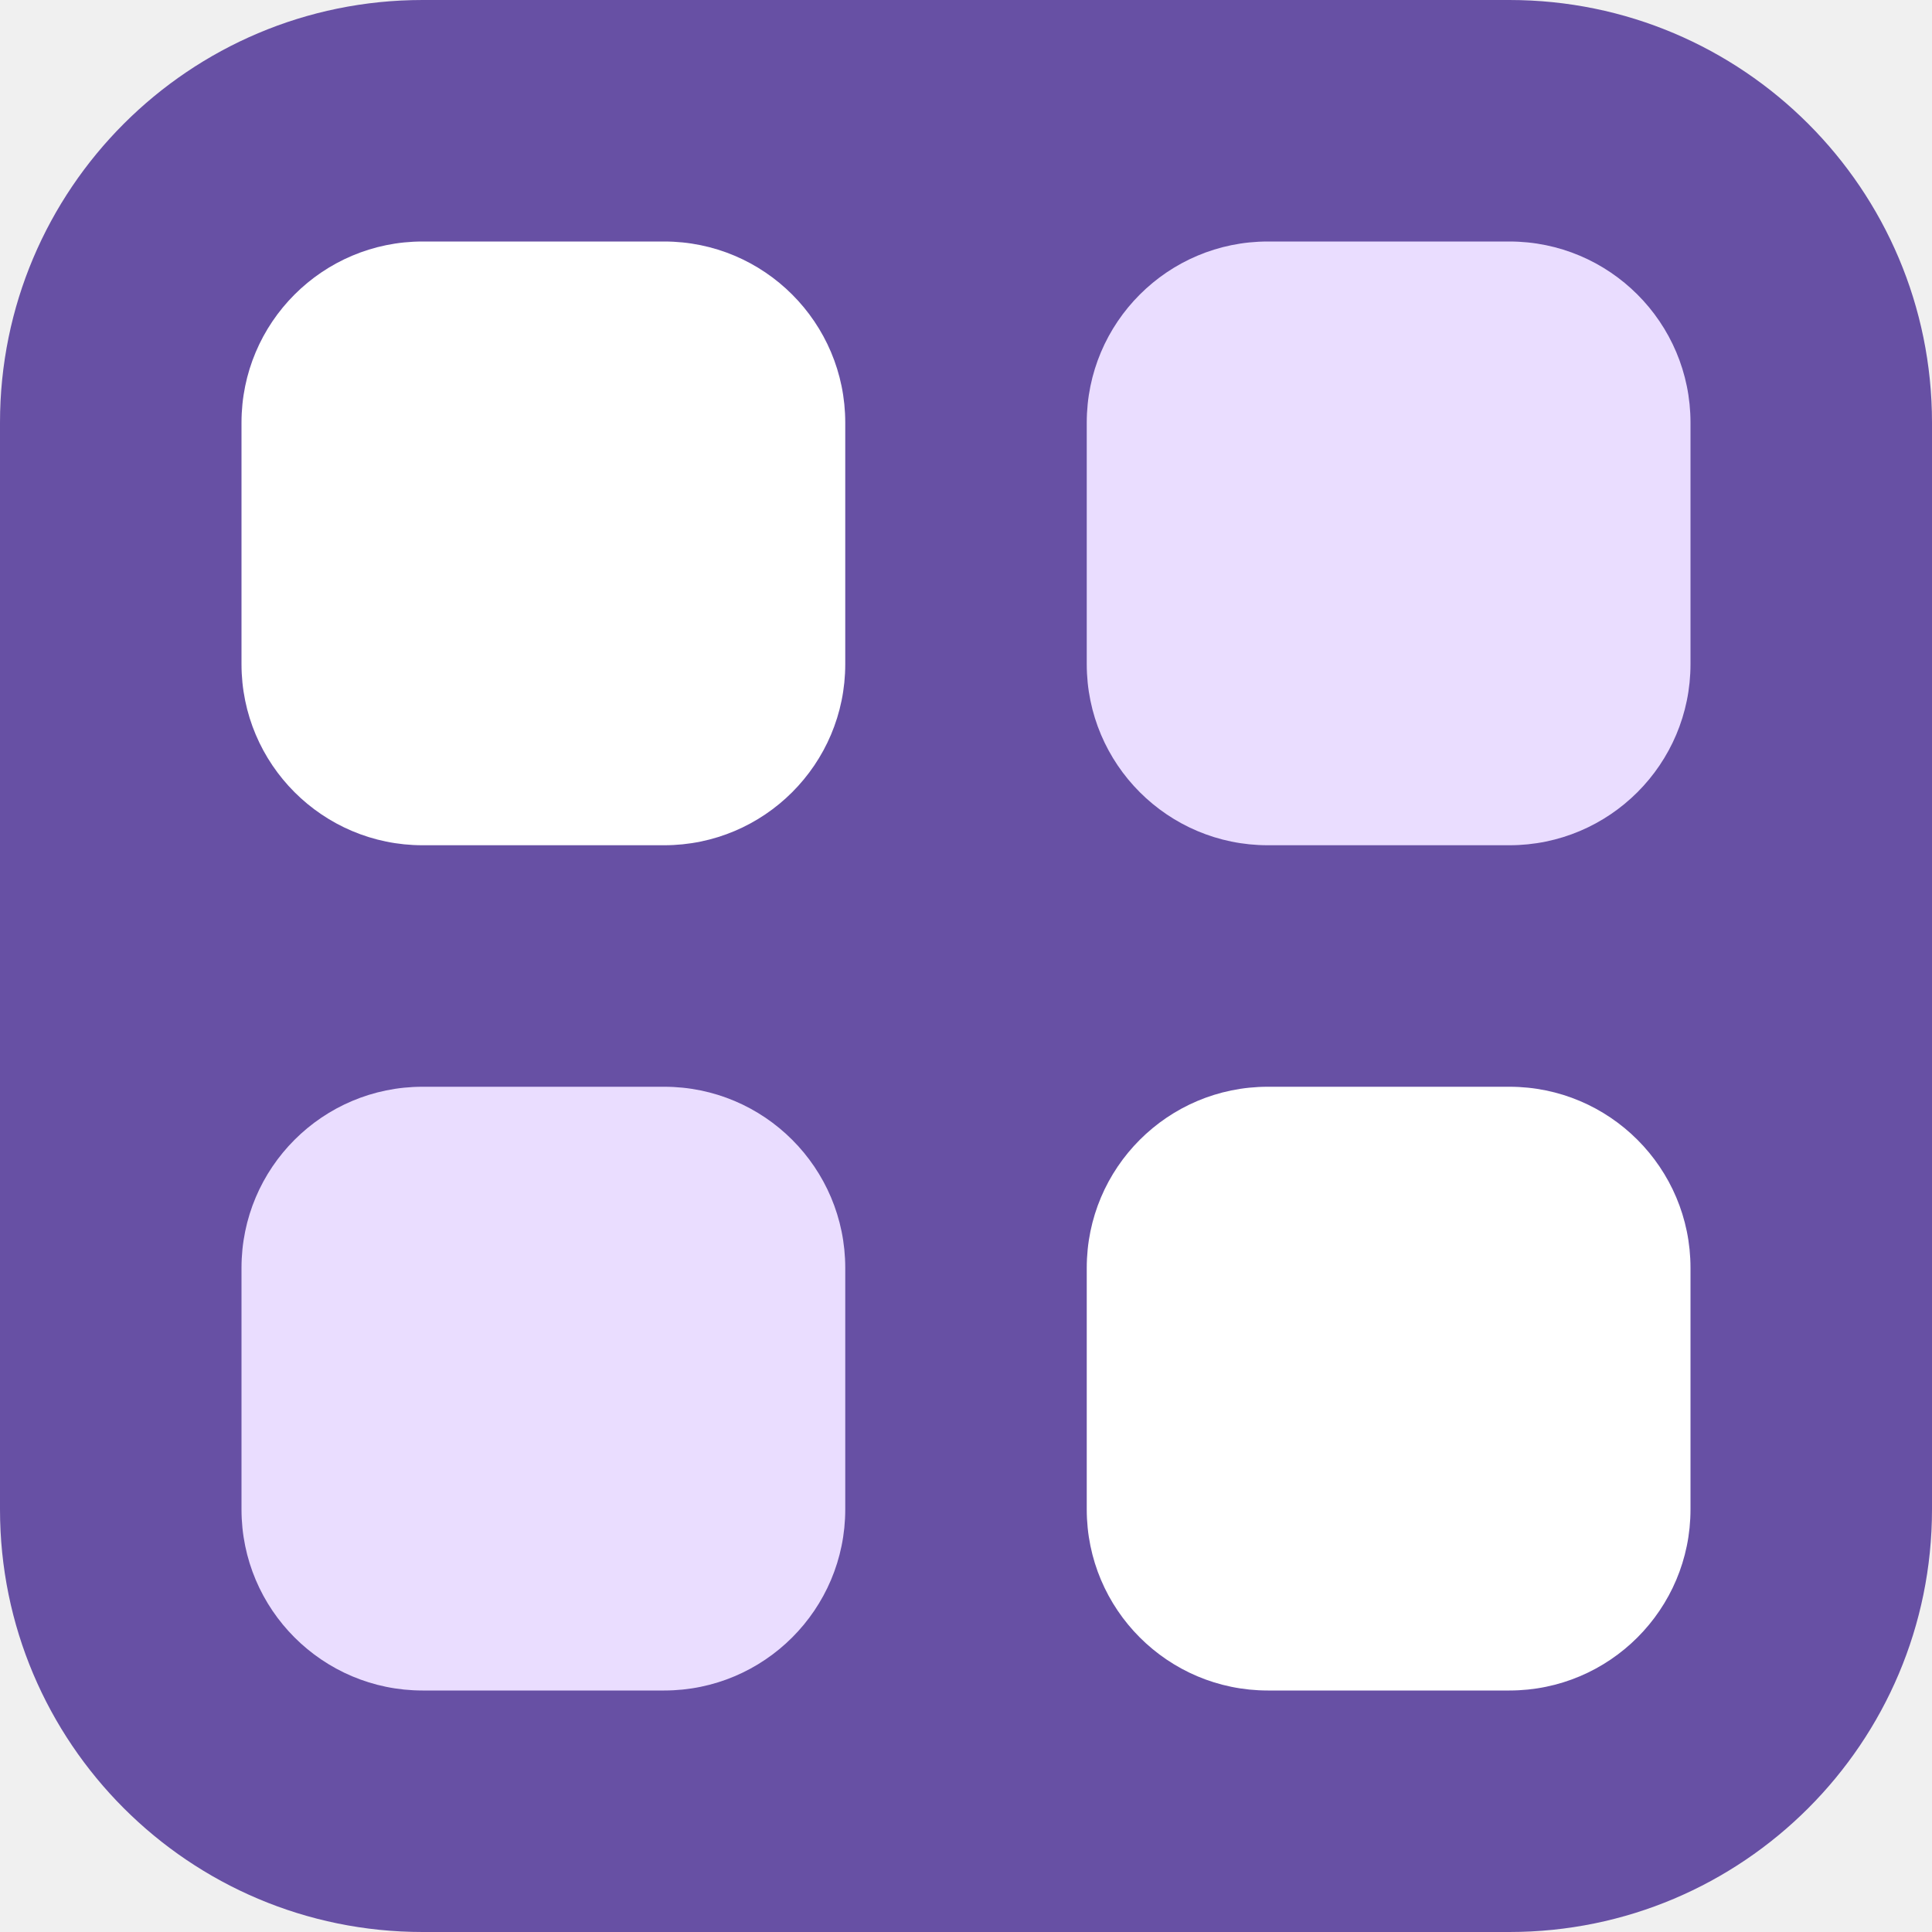
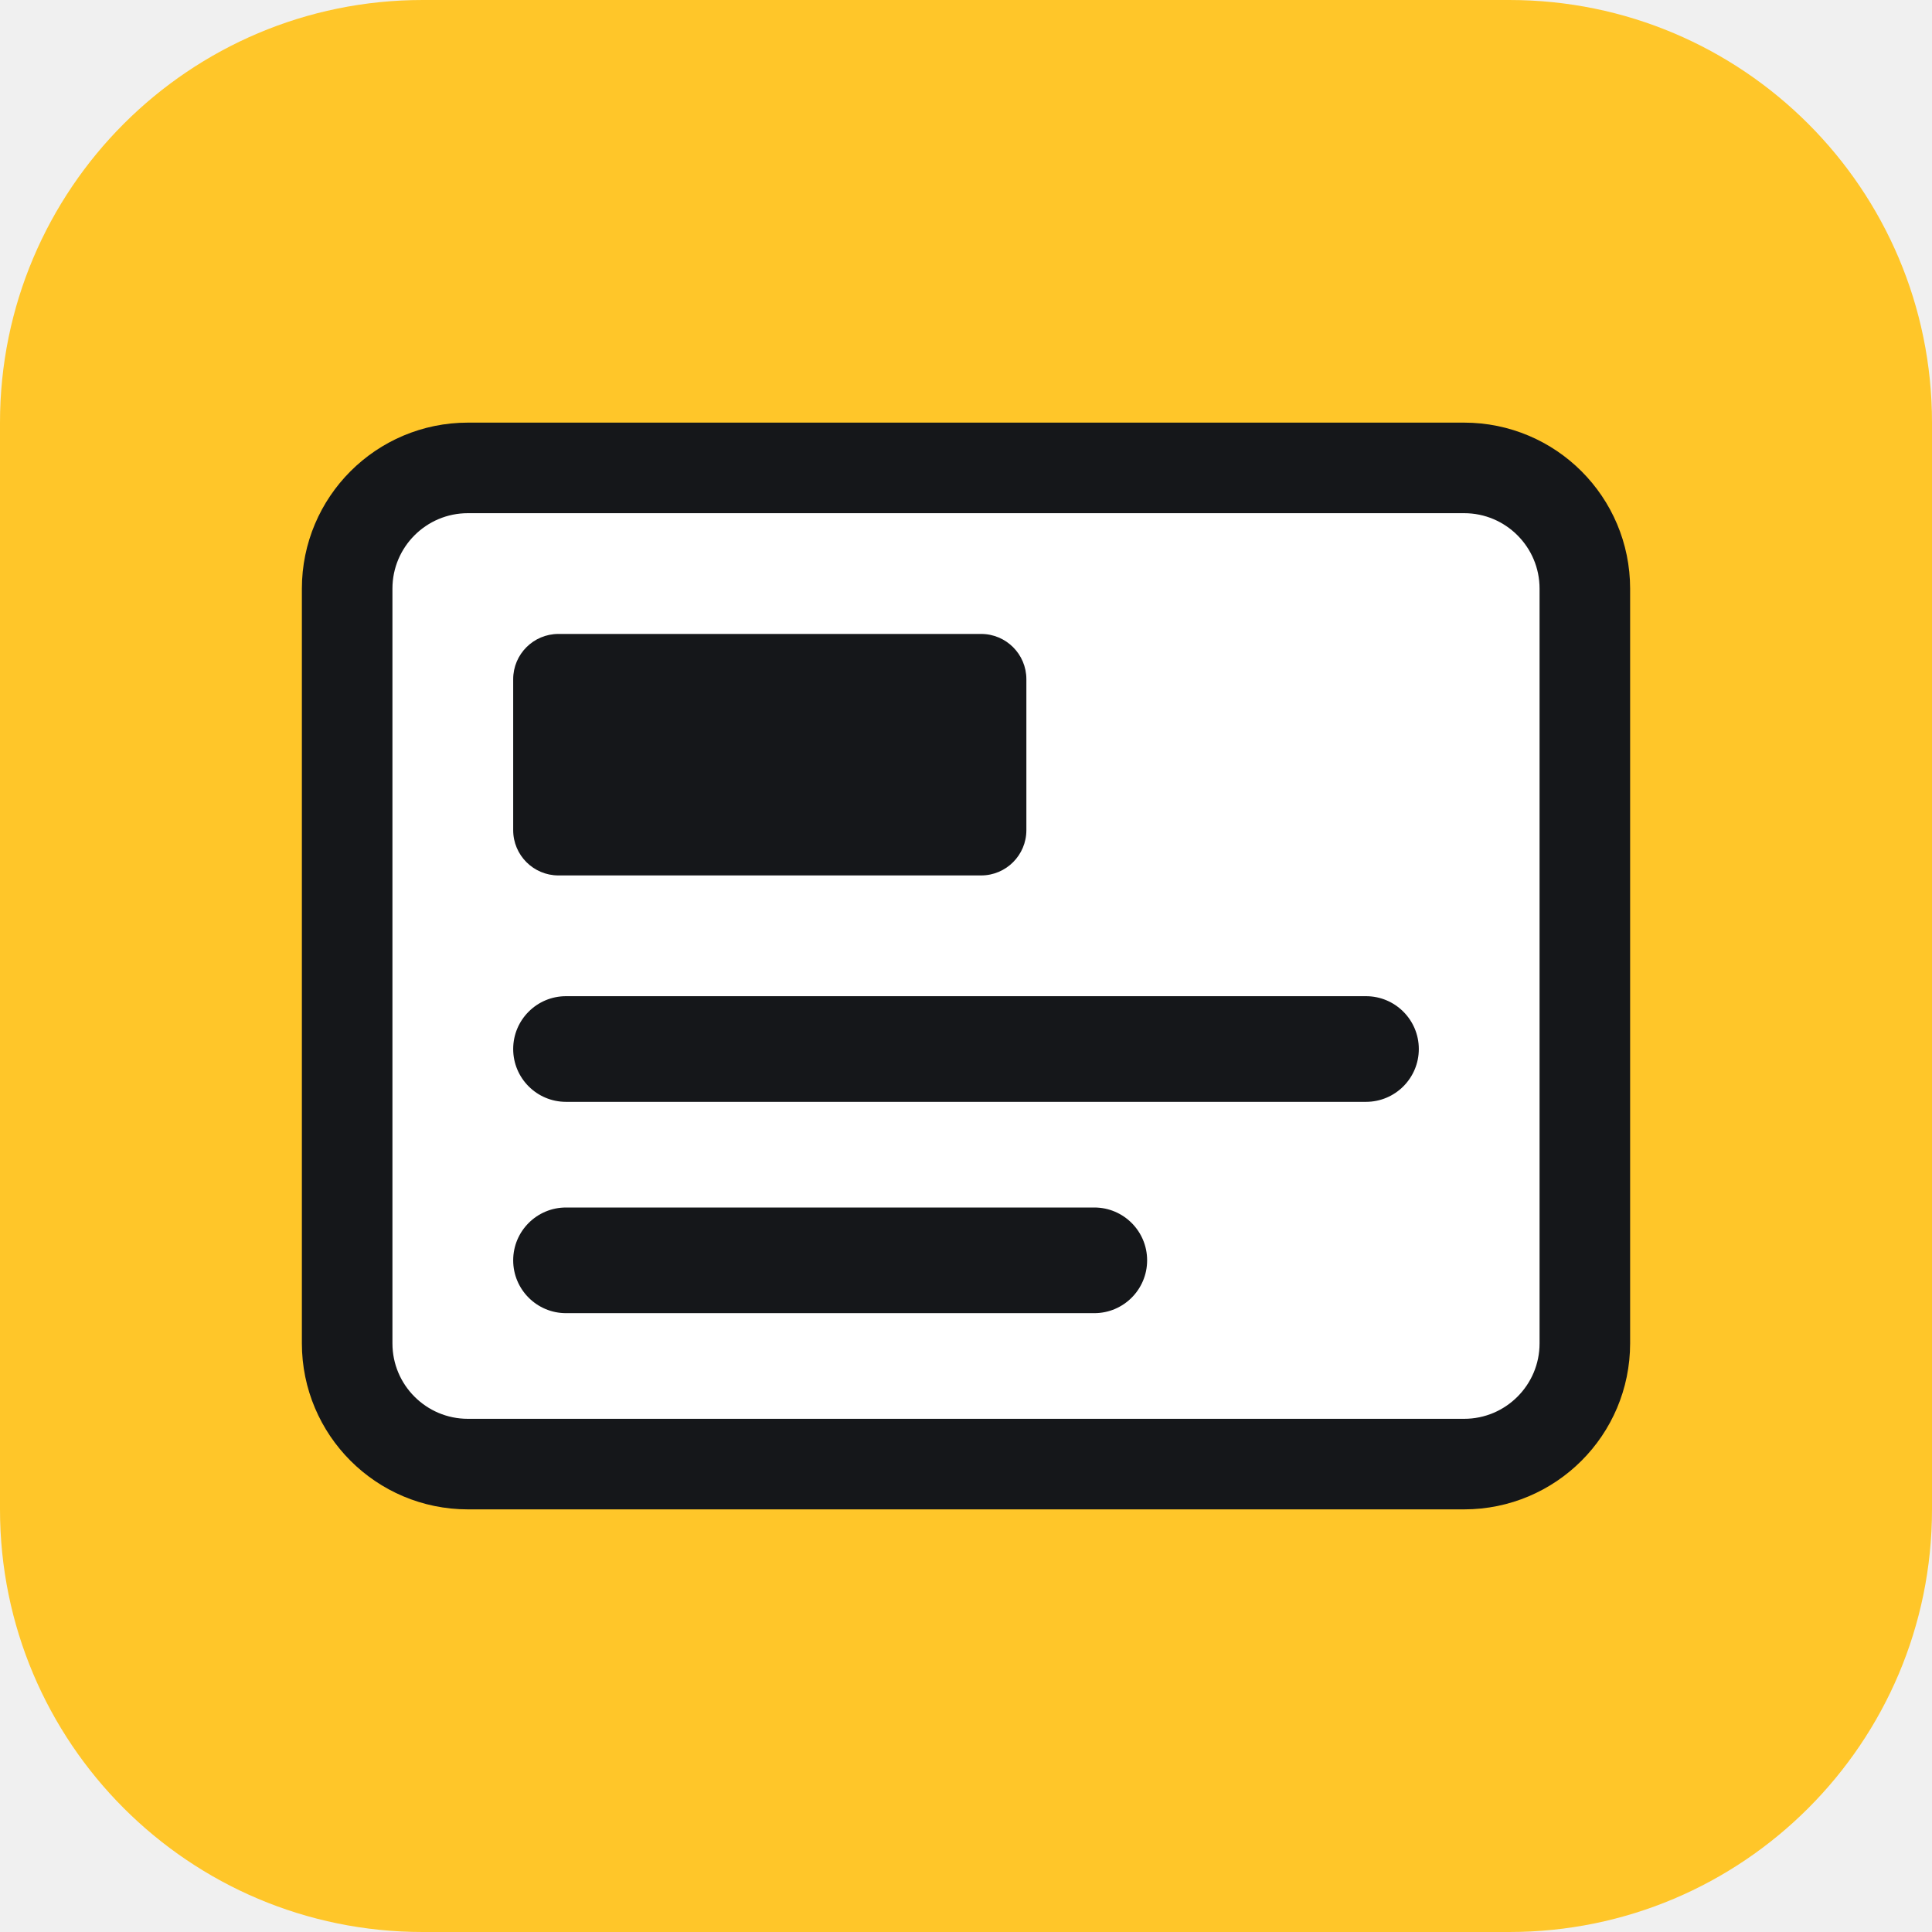
<svg xmlns="http://www.w3.org/2000/svg" viewBox="0 0 64 64">
-   <rect width="64" height="64" rx="14" fill="#6750A4" />
-   <rect x="8" y="8" width="20" height="20" rx="6" fill="#FFFFFF" />
-   <rect x="36" y="8" width="20" height="20" rx="6" fill="#EADDFF" />
-   <rect x="8" y="36" width="20" height="20" rx="6" fill="#EADDFF" />
-   <rect x="36" y="36" width="20" height="20" rx="6" fill="#FFFFFF" />
+   <rect width="64" height="64" rx="14" fill="#FFC629" />
+   <rect x="11.5" y="15.5" width="41" height="33" rx="4" fill="#FFFFFF" stroke="#15171A" stroke-width="3" />
+   <rect x="17" y="21" width="17" height="8" rx="1.5" fill="#15171A" />
+   <rect x="17" y="33" width="30" height="3.5" rx="1.75" fill="#15171A" />
+   <rect x="17" y="40" width="21" height="3.5" rx="1.75" fill="#15171A" />
</svg>
